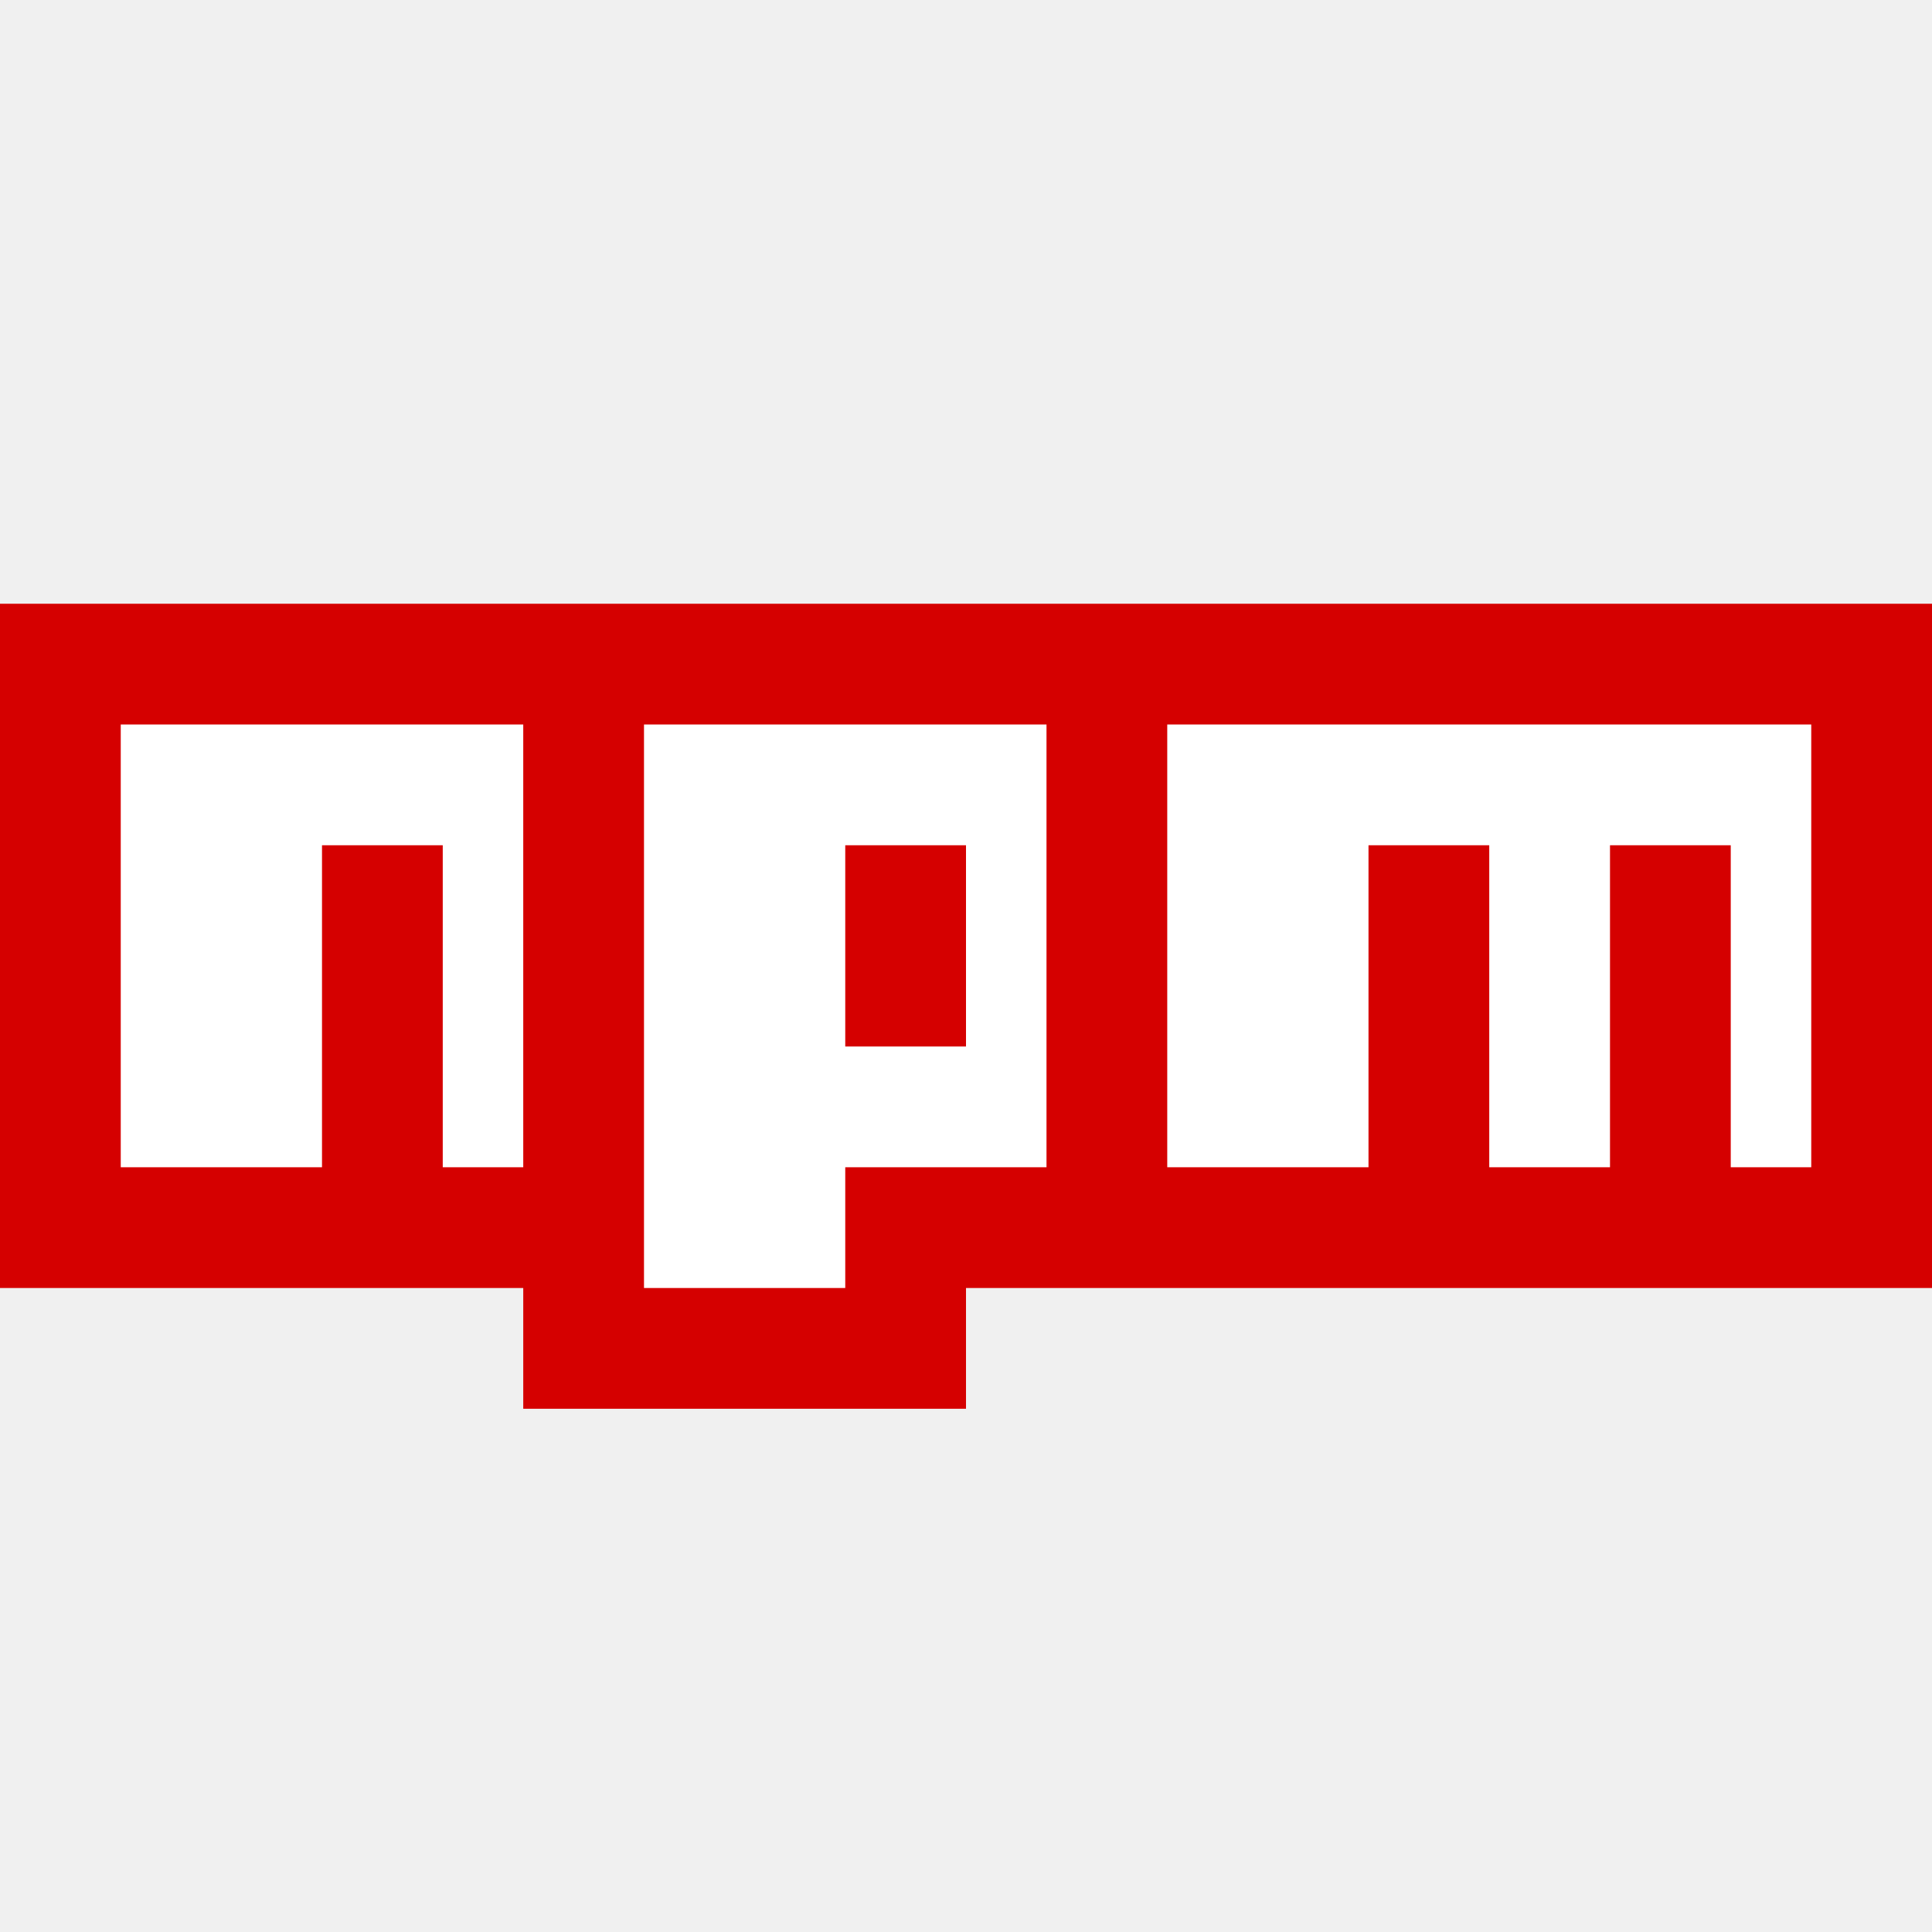
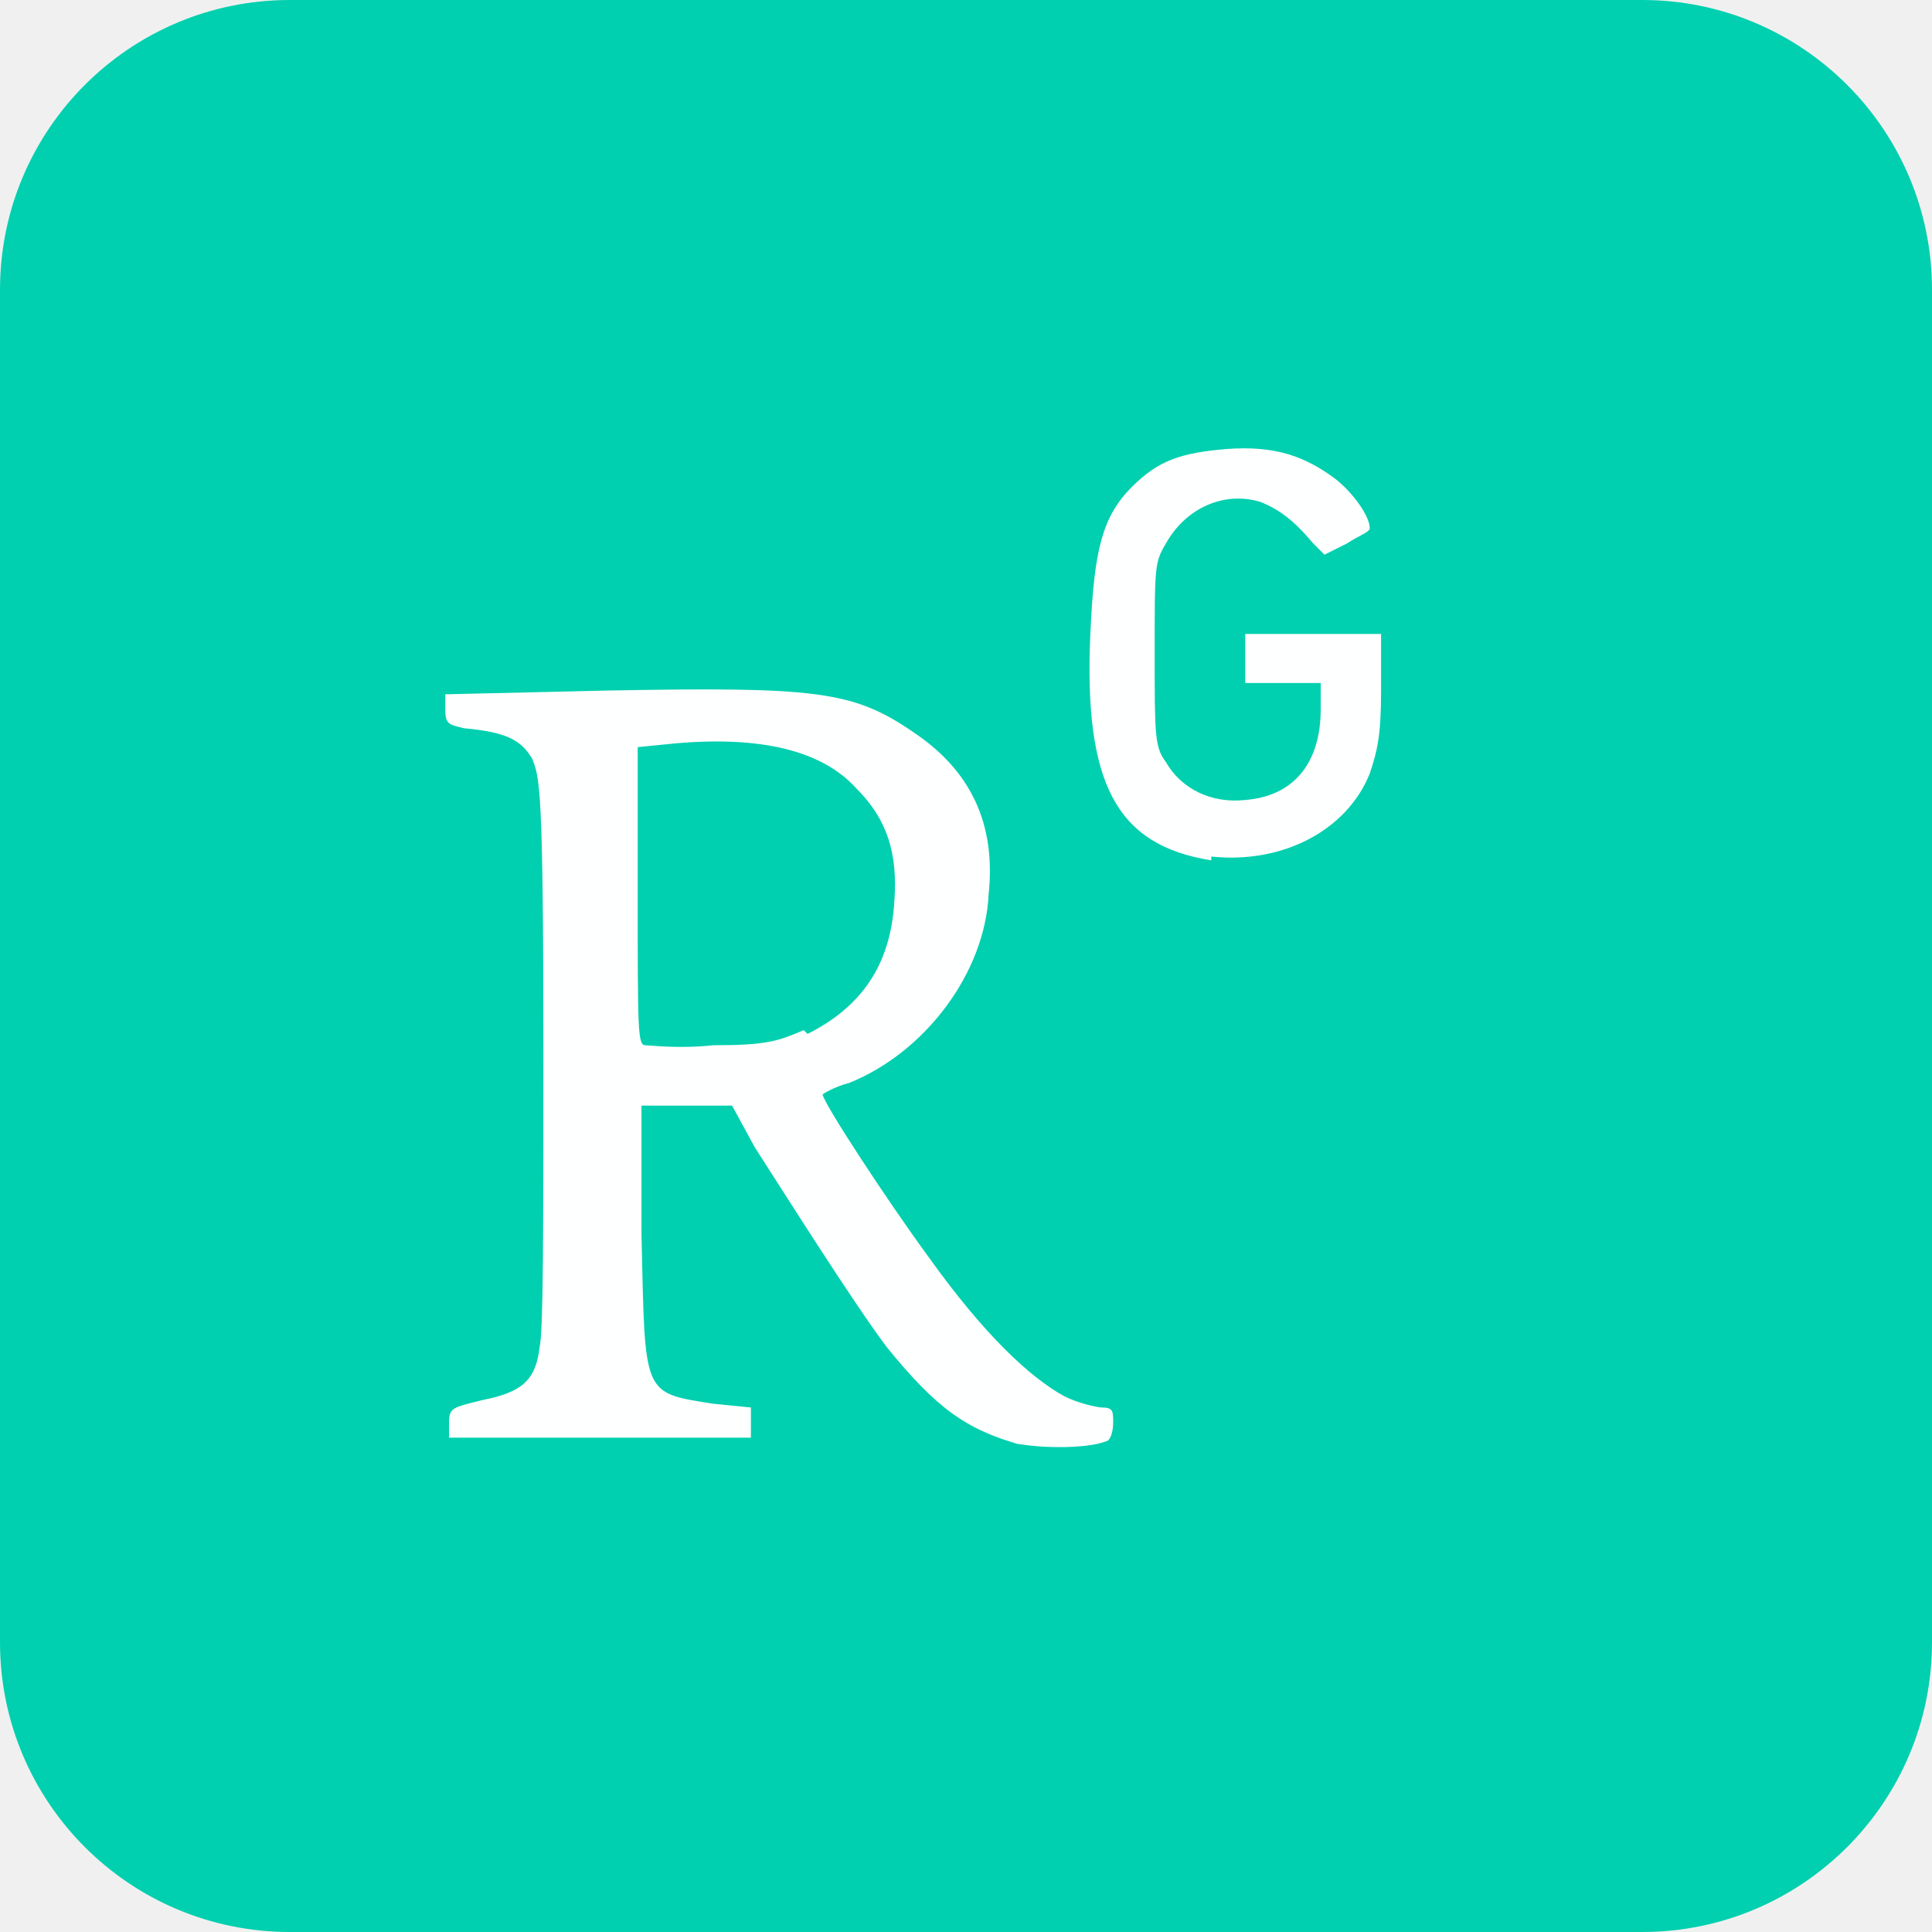
- <svg xmlns="http://www.w3.org/2000/svg" viewBox="0 0 48 48" version="1.1" width="24px" height="24px">
-   <g id="surface1">
-     <path style=" fill:#D50000;" d="M 0 15 L 48 15 L 48 32 L 24 32 L 24 35 L 13 35 L 13 32 L 0 32 Z " />
-     <path style=" fill:#FFFFFF;" d="M 3 29 L 8 29 L 8 21 L 11 21 L 11 29 L 13 29 L 13 18 L 3 18 Z " />
-     <path style=" fill:#FFFFFF;" d="M 16 18 L 16 32 L 21 32 L 21 29 L 26 29 L 26 18 Z M 24 26 L 21 26 L 21 21 L 24 21 Z " />
-     <path style=" fill:#FFFFFF;" d="M 29 18 L 29 29 L 34 29 L 34 21 L 37 21 L 37 29 L 40 29 L 40 21 L 43 21 L 43 29 L 45 29 L 45 18 Z " />
-   </g>
+ <svg xmlns="http://www.w3.org/2000/svg" aria-label="Research Gate" viewBox="0 0 512 512">
+   <rect width="512" height="512" fill="#00d0af" rx="15%" />
+   <path fill="#feffff" d="M271 383c-15-4-23-10-36-26-9-12-26-39-35-53l-6-11h-24l0 34c1 43 0 42 19 45l10 1 0 4 0 4h-80l0-4c0-4 1-4 9-6 10-2 14-5 15-14 1-4 1-31 1-79 0-70-1-72-3-77-3-5-7-7-18-8-4-1-5-1-5-5v-4l43-1c55-1 65 0 81 11 15 10 22 24 20 43-1 21-17 42-37 50-4 1-7 3-7 3 0 2 17 28 28 43 15 21 27 32 36 37 4 2 9 3 10 3 3 0 3 1 3 4 0 3-1 5-2 5-5 2-19 2-26 0zm-57-109c14-7 22-18 23-35 1-13-2-22-10-30-9-10-25-14-48-12l-10 1v39c0 36 0 40 2 40 1 0 9 1 18 0 14 0 17-1 24-4zM321 228c-25-4-34-20-32-61 1-21 3-30 11-38 7-7 13-9 25-10 13-1 21 2 29 8 5 4 9 10 9 13 0 1-3 2-6 4l-6 3-3-3c-5-6-9-9-14-11-10-3-20 2-25 11-3 5-3 6-3 29 0 22 0 25 3 29 4 7 12 11 21 10 13-1 20-10 20-24v-7l-10 0-10 0v-13h36l0 15c0 12-1 16-3 22-6 15-23 24-42 22z" />
</svg>
